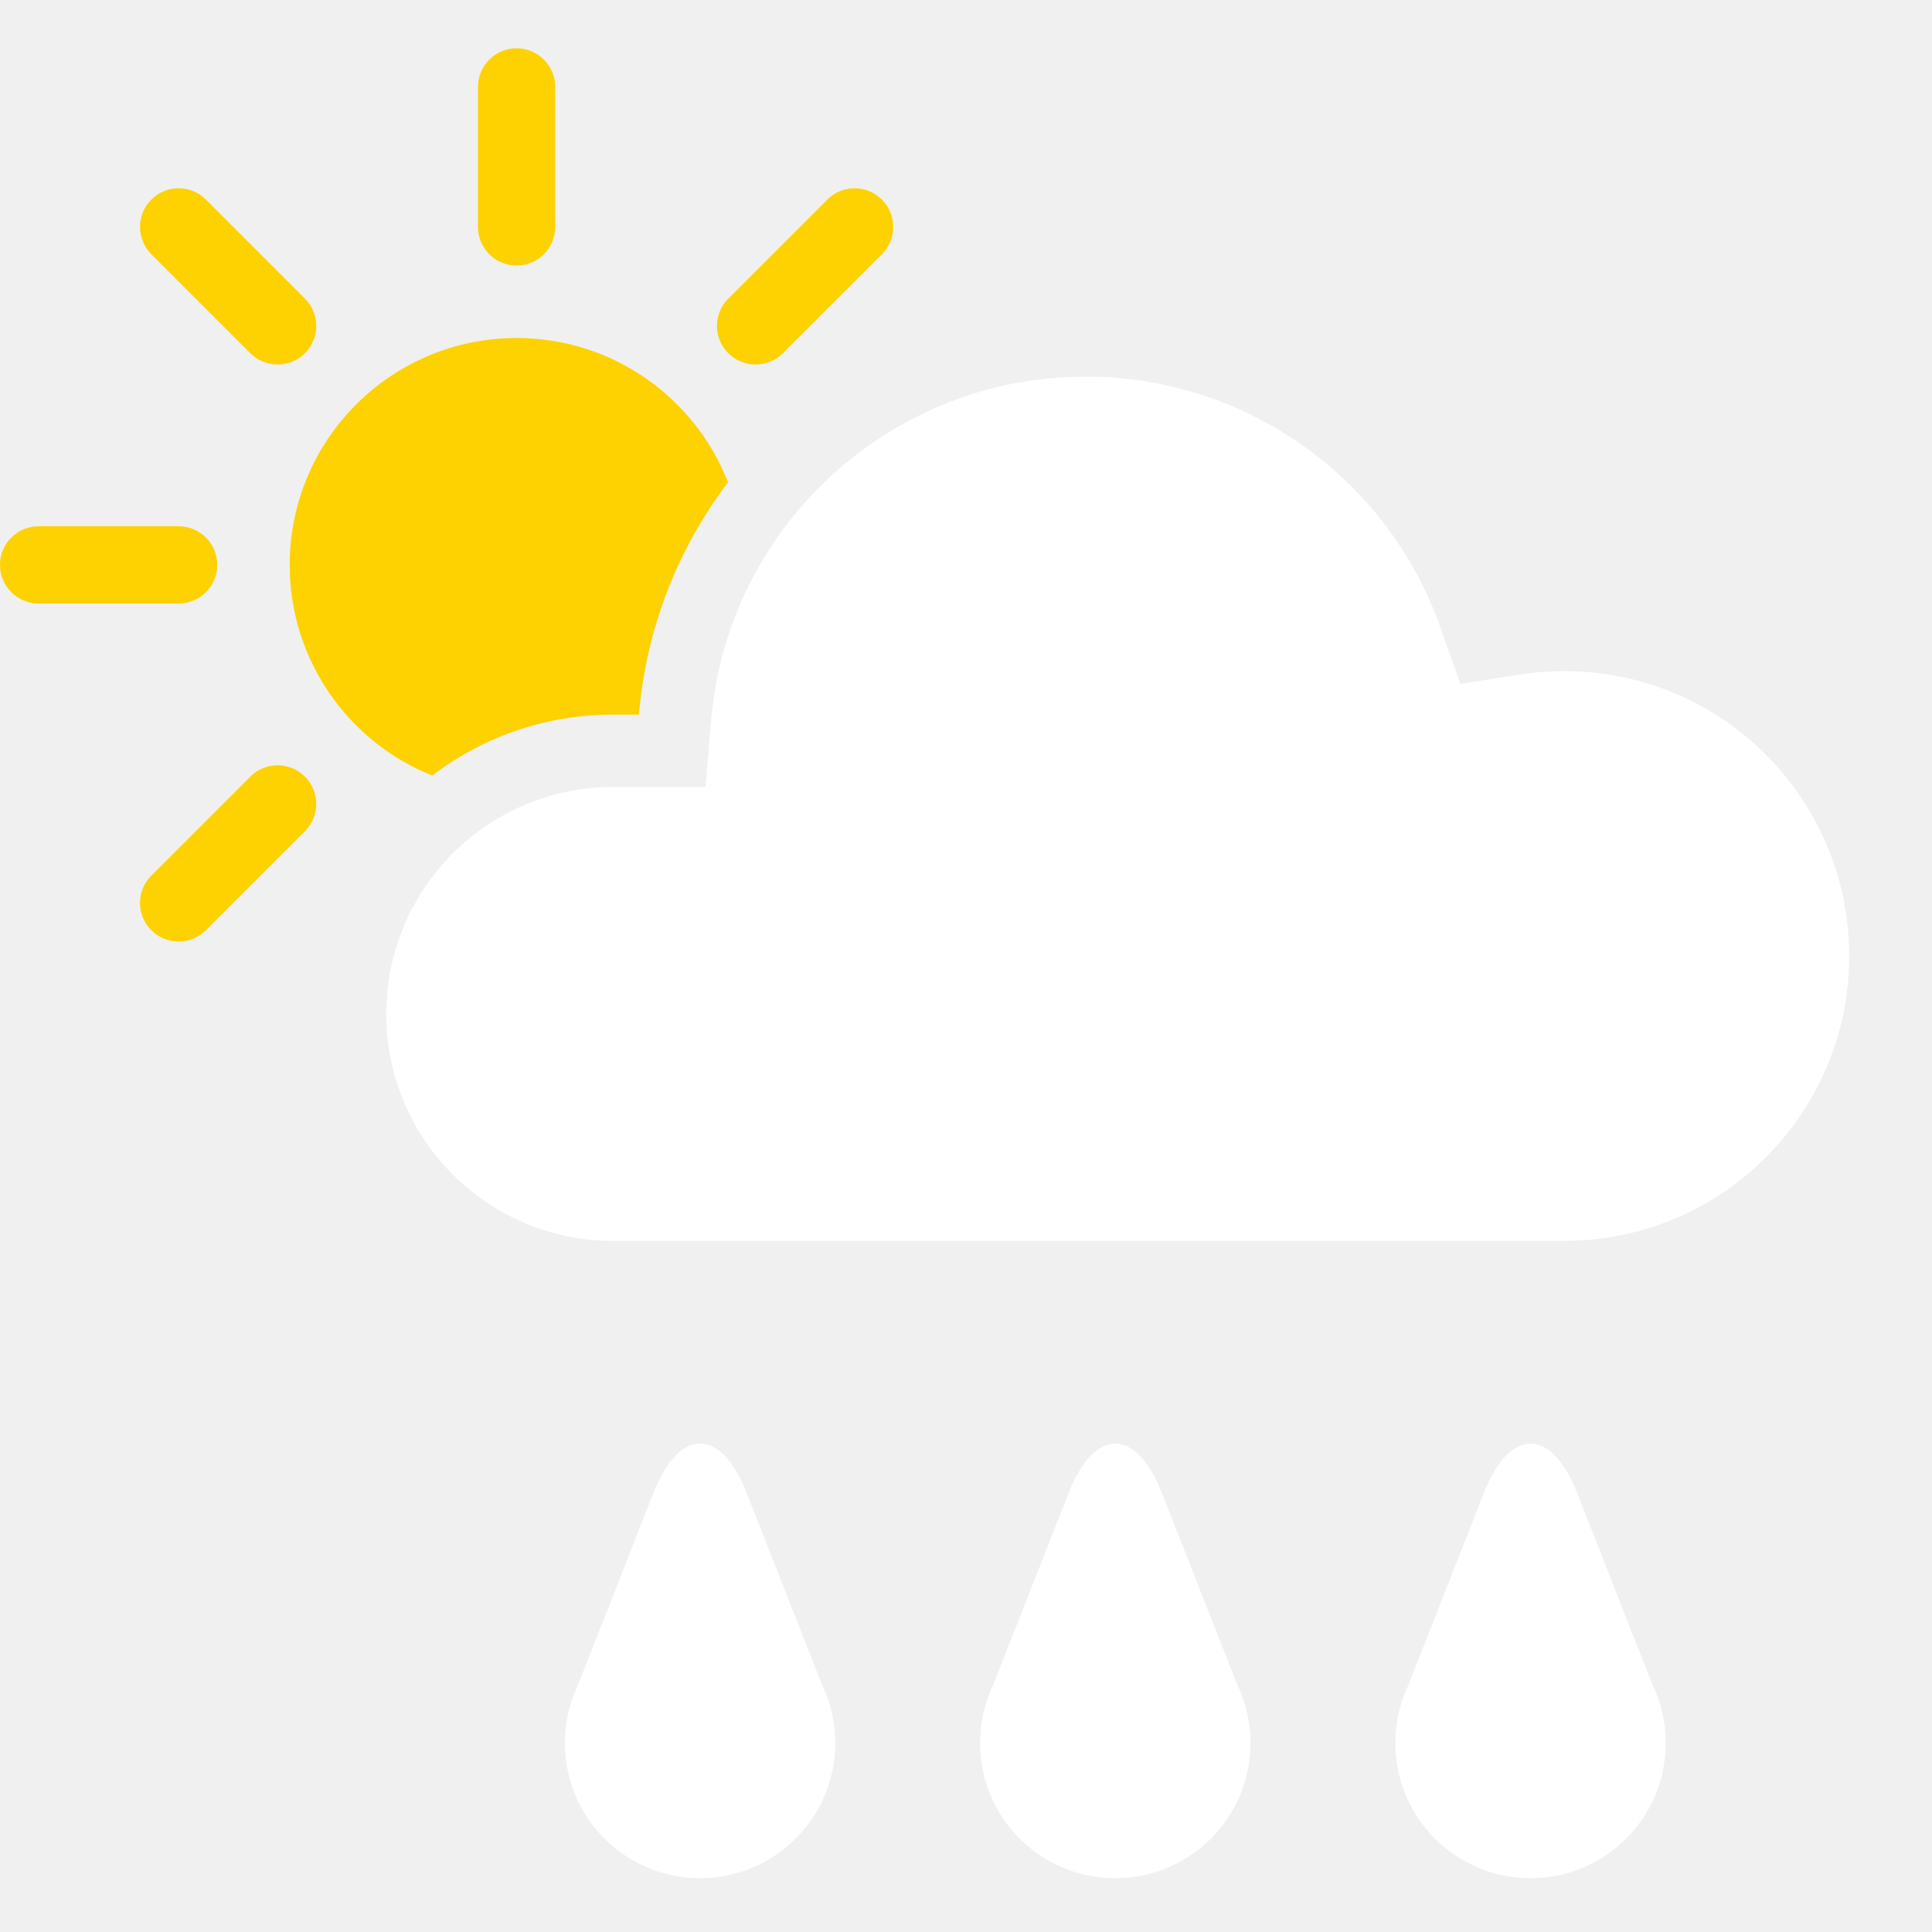
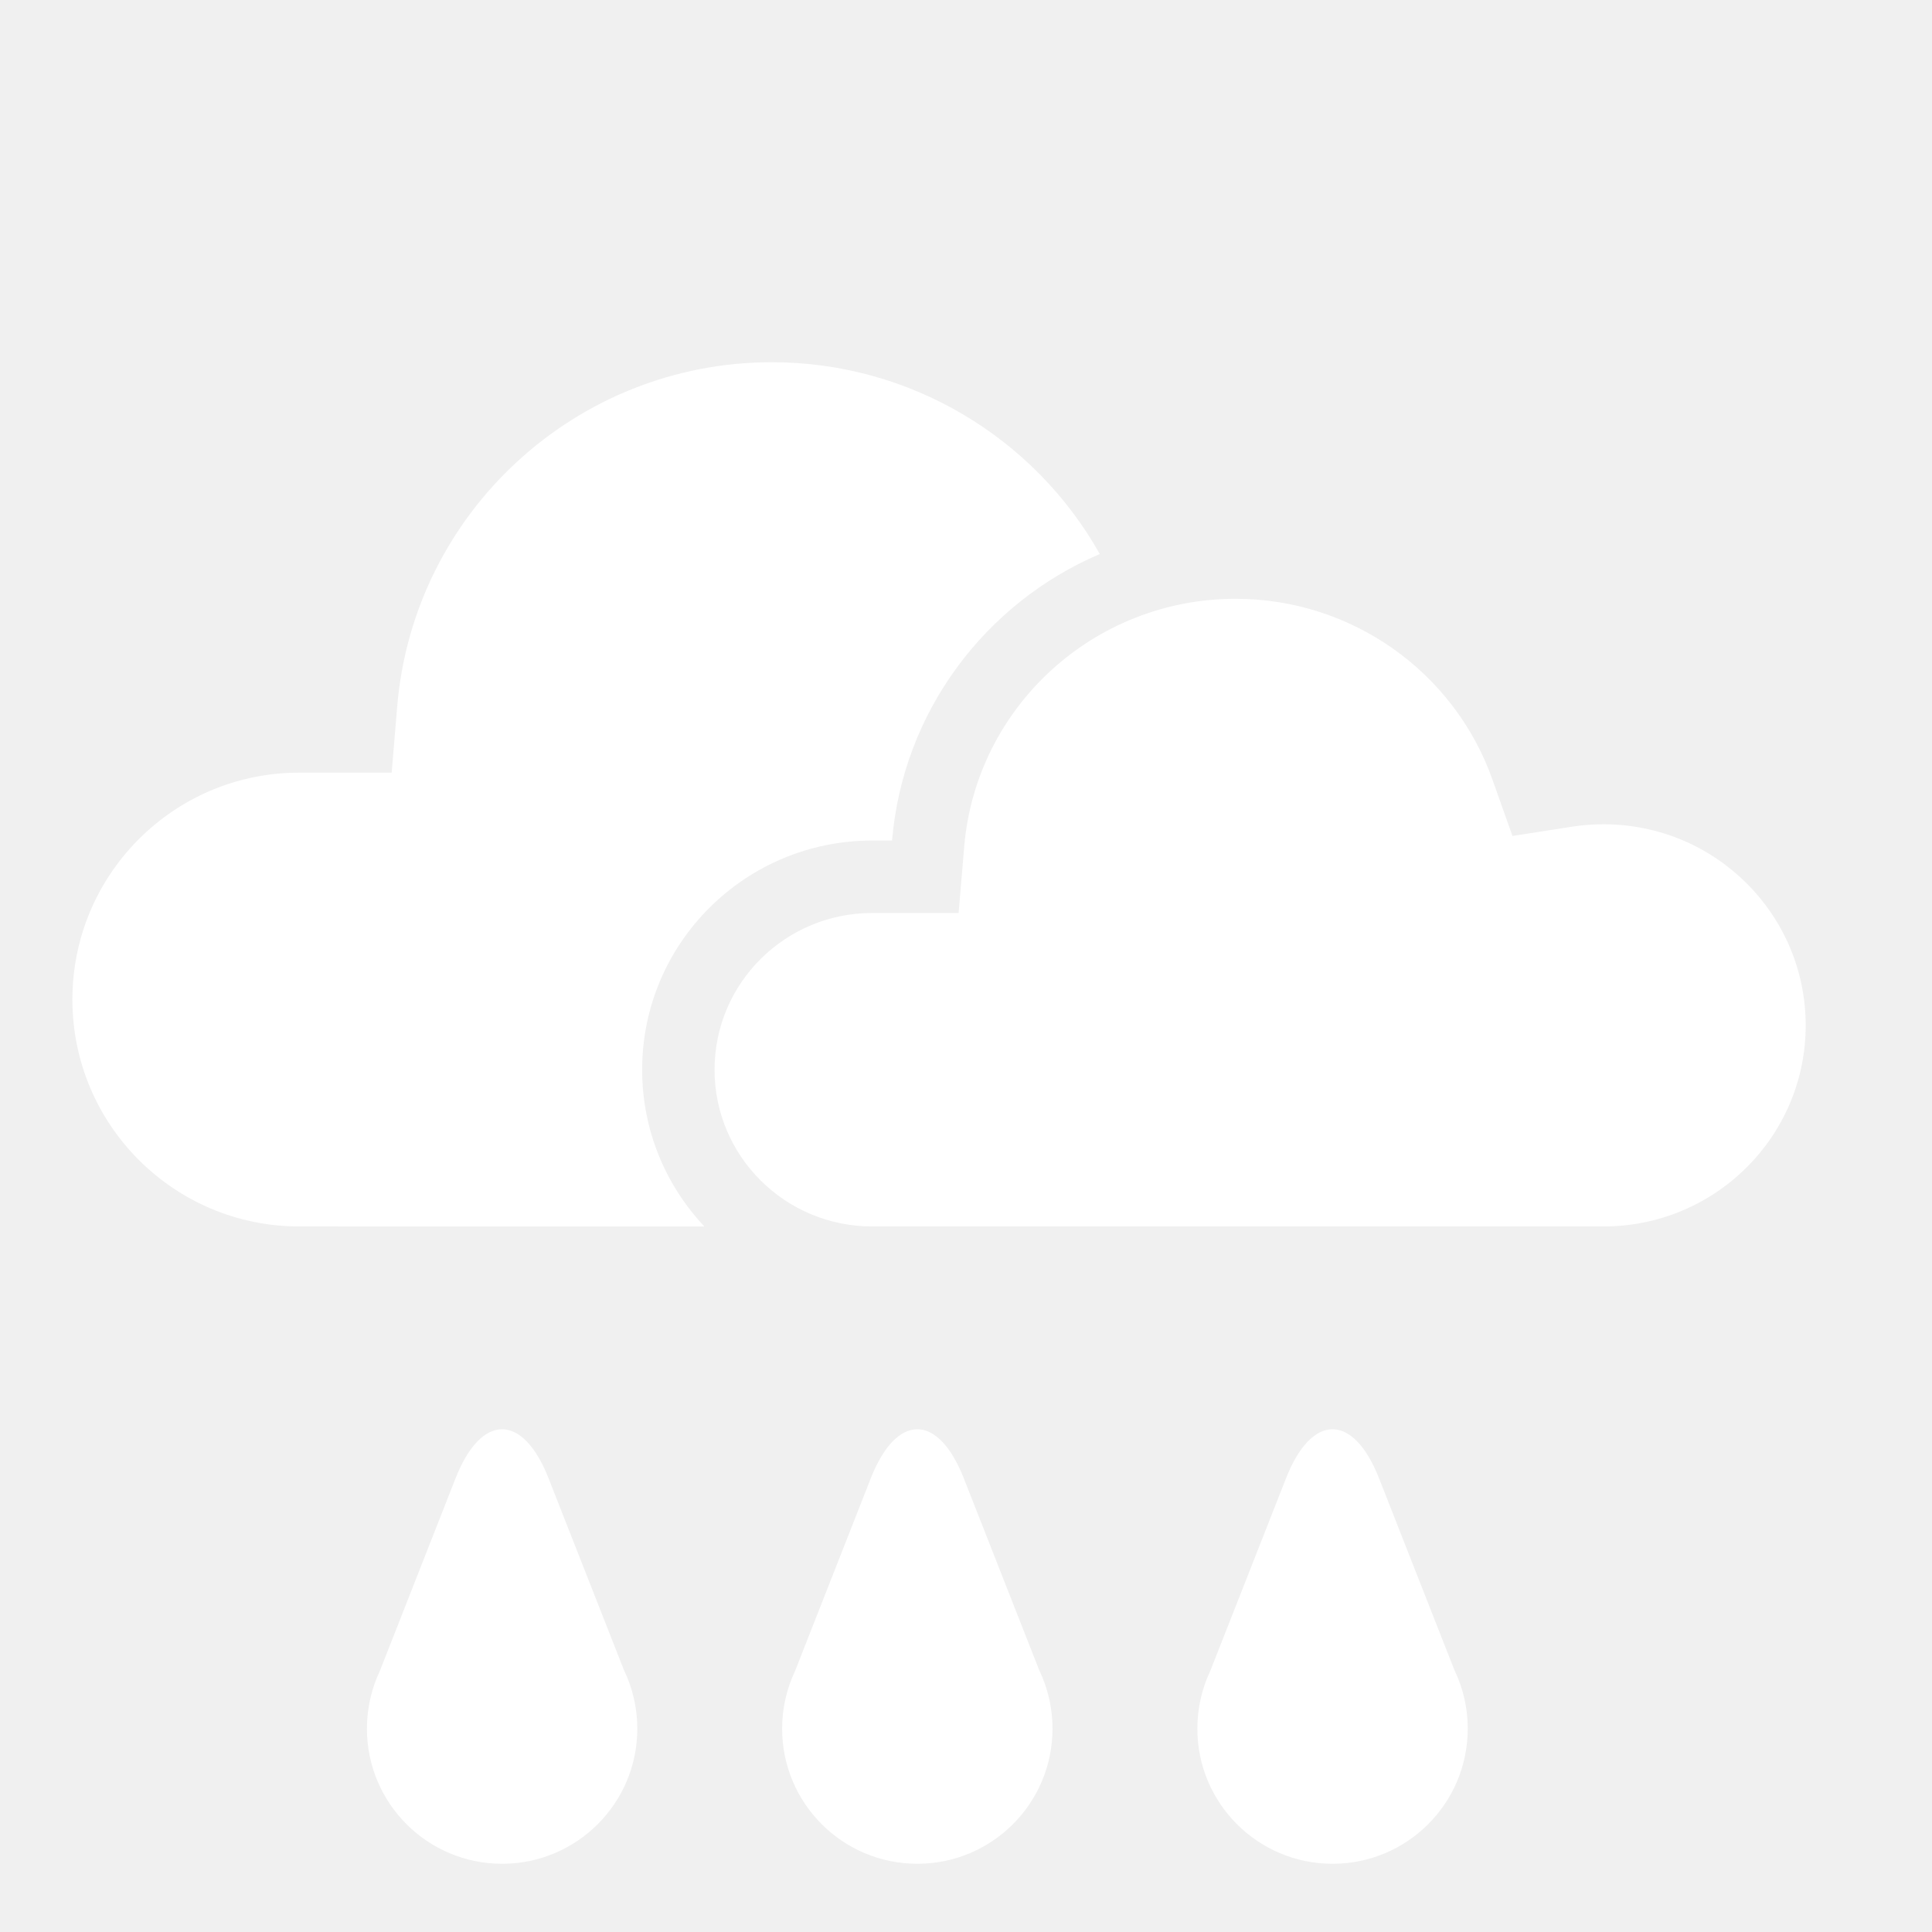
<svg xmlns="http://www.w3.org/2000/svg" width="40px" height="40px" viewBox="0 0 40 40" version="1.1">
  <g id="Page-1" stroke="none" stroke-width="1" fill="none" fill-rule="evenodd">
-     <g id="icons-day" transform="translate(-1285, -6)" fill-rule="nonzero">
+     <g id="icons-day" transform="translate(-1826, -6)" fill="#FFFFFF" fill-rule="nonzero">
      <g id="icons" transform="translate(25, 6)">
-         <g id="33" transform="translate(1260, 1)">
-           <path d="M10.696,5.998 C12.687,5.998 14.389,7.236 15.073,8.985 C14.042,10.345 13.379,11.997 13.228,13.795 L13.228,13.795 L12.695,13.795 C11.287,13.795 9.988,14.265 8.947,15.056 C7.218,14.364 5.998,12.672 5.998,10.696 C5.998,8.101 8.101,5.998 10.696,5.998 Z" id="Combined-Shape" fill="#FED100" />
-           <rect id="Rectangle" fill="#FED100" x="0" y="9.896" width="4.498" height="1.599" rx="0.8" />
-           <rect id="Rectangle" fill="#FED100" transform="translate(4.723172, 16.66869) rotate(-45) translate(-4.723172, -16.66869) " x="2.474" y="15.869" width="4.498" height="1.599" rx="0.8" />
-           <rect id="Rectangle" fill="#FED100" transform="translate(16.66872, 4.72314) rotate(-45) translate(-16.66872, -4.72314) " x="14.42" y="3.923" width="4.498" height="1.599" rx="0.8" />
-           <rect id="Rectangle" fill="#FED100" transform="translate(4.72317, 4.72316) rotate(45) translate(-4.72317, -4.72316) " x="2.474" y="3.923" width="4.498" height="1.599" rx="0.8" />
-           <rect id="Rectangle" fill="#FED100" x="9.896" y="0" width="1.599" height="4.498" rx="0.8" />
-           <path d="M22.479,6.797 C25.804,6.797 28.729,8.901 29.82,11.985 L29.82,11.985 L30.235,13.159 L31.465,12.967 C31.768,12.919 32.076,12.895 32.388,12.895 C35.645,12.895 38.285,15.536 38.285,18.793 C38.285,22.05 35.645,24.691 32.388,24.691 L32.388,24.691 L12.695,24.691 C10.1,24.691 7.997,22.588 7.997,19.992 C7.997,17.397 10.1,15.294 12.695,15.294 L12.695,15.294 L14.607,15.294 L14.722,13.92 C15.059,9.909 18.426,6.797 22.478,6.797 Z" id="Combined-Shape" fill="#FFFFFF" />
-           <path d="M17.293,35.088 C17.293,36.633 16.04,37.886 14.494,37.886 C12.949,37.886 11.696,36.633 11.696,35.088 C11.696,34.66 11.792,34.254 11.964,33.892 L13.531,29.904 C14.063,28.551 14.924,28.55 15.456,29.904 L17.016,33.873 C17.199,34.252 17.294,34.667 17.293,35.088 L17.293,35.088 Z M25.89,35.088 C25.89,36.633 24.637,37.886 23.091,37.886 C21.545,37.886 20.292,36.633 20.292,35.088 C20.292,34.66 20.388,34.254 20.56,33.892 L22.128,29.904 C22.659,28.551 23.521,28.55 24.053,29.904 L25.613,33.873 C25.796,34.252 25.891,34.667 25.89,35.088 L25.89,35.088 Z M34.487,35.088 C34.487,36.633 33.234,37.886 31.688,37.886 C30.142,37.886 28.889,36.633 28.889,35.088 C28.889,34.66 28.985,34.254 29.157,33.892 L30.725,29.904 C31.256,28.551 32.118,28.55 32.65,29.904 L34.21,33.873 C34.393,34.252 34.487,34.667 34.487,35.088 L34.487,35.088 Z" id="Shape" fill="#FFFFFF" />
+         <g id="39" transform="translate(1802.499, 7.499429)">
+           <path d="M14.481,-1.77635684e-15 C17.349,-1.77635684e-15 19.918,1.564 21.271,3.971 C18.902,4.983 17.195,7.233 16.97,9.903 L16.97,9.903 L16.56,9.903 C13.928,9.903 11.796,12.028 11.796,14.648 C11.796,15.904 12.285,17.045 13.085,17.894 L4.699,17.893 C2.103,17.893 -1.75504056e-12,15.79 -1.75504056e-12,13.195 C-1.75504056e-12,10.672 1.988,8.614 4.483,8.502 L4.699,8.497 L6.61,8.497 L6.725,7.123 C7.062,3.111 10.429,-1.77635684e-15 14.481,-1.77635684e-15 Z" id="Combined-Shape" />
+           <path d="M24.081,4.898 C26.491,4.898 28.61,6.415 29.399,8.637 L29.399,8.637 L29.815,9.808 L31.043,9.617 C31.258,9.583 31.477,9.566 31.699,9.566 C34.013,9.566 35.886,11.432 35.886,13.73 C35.886,16.028 34.013,17.893 31.699,17.893 L31.699,17.893 L16.56,17.893 C14.755,17.893 13.295,16.439 13.295,14.648 C13.295,12.857 14.755,11.403 16.56,11.403 L16.56,11.403 L18.348,11.403 L18.464,10.029 C18.707,7.141 21.145,4.898 24.081,4.898 Z" id="Combined-Shape" />
+           <path d="M11.696,28.291 C11.696,29.836 10.442,31.088 8.897,31.088 C7.351,31.088 6.098,29.836 6.098,28.291 C6.098,27.863 6.194,27.457 6.366,27.094 L7.933,23.106 C8.465,21.754 9.326,21.753 9.858,23.106 L11.418,27.075 C11.601,27.454 11.696,27.87 11.696,28.291 L11.696,28.291 Z M20.292,28.291 C20.292,29.836 19.039,31.088 17.493,31.088 C15.948,31.088 14.694,29.836 14.694,28.291 C14.694,27.863 14.791,27.457 14.963,27.094 L16.53,23.106 C17.062,21.754 17.923,21.753 18.455,23.106 L20.015,27.075 C20.198,27.454 20.293,27.87 20.292,28.291 L20.292,28.291 Z M28.889,28.291 C28.889,29.836 27.636,31.088 26.09,31.088 C24.544,31.088 23.291,29.836 23.291,28.291 C23.291,27.863 23.387,27.457 23.559,27.094 L25.127,23.106 C25.658,21.754 26.52,21.753 27.052,23.106 L28.612,27.075 C28.795,27.454 28.89,27.87 28.889,28.291 L28.889,28.291 Z" id="Shape" />
        </g>
      </g>
    </g>
  </g>
</svg>
